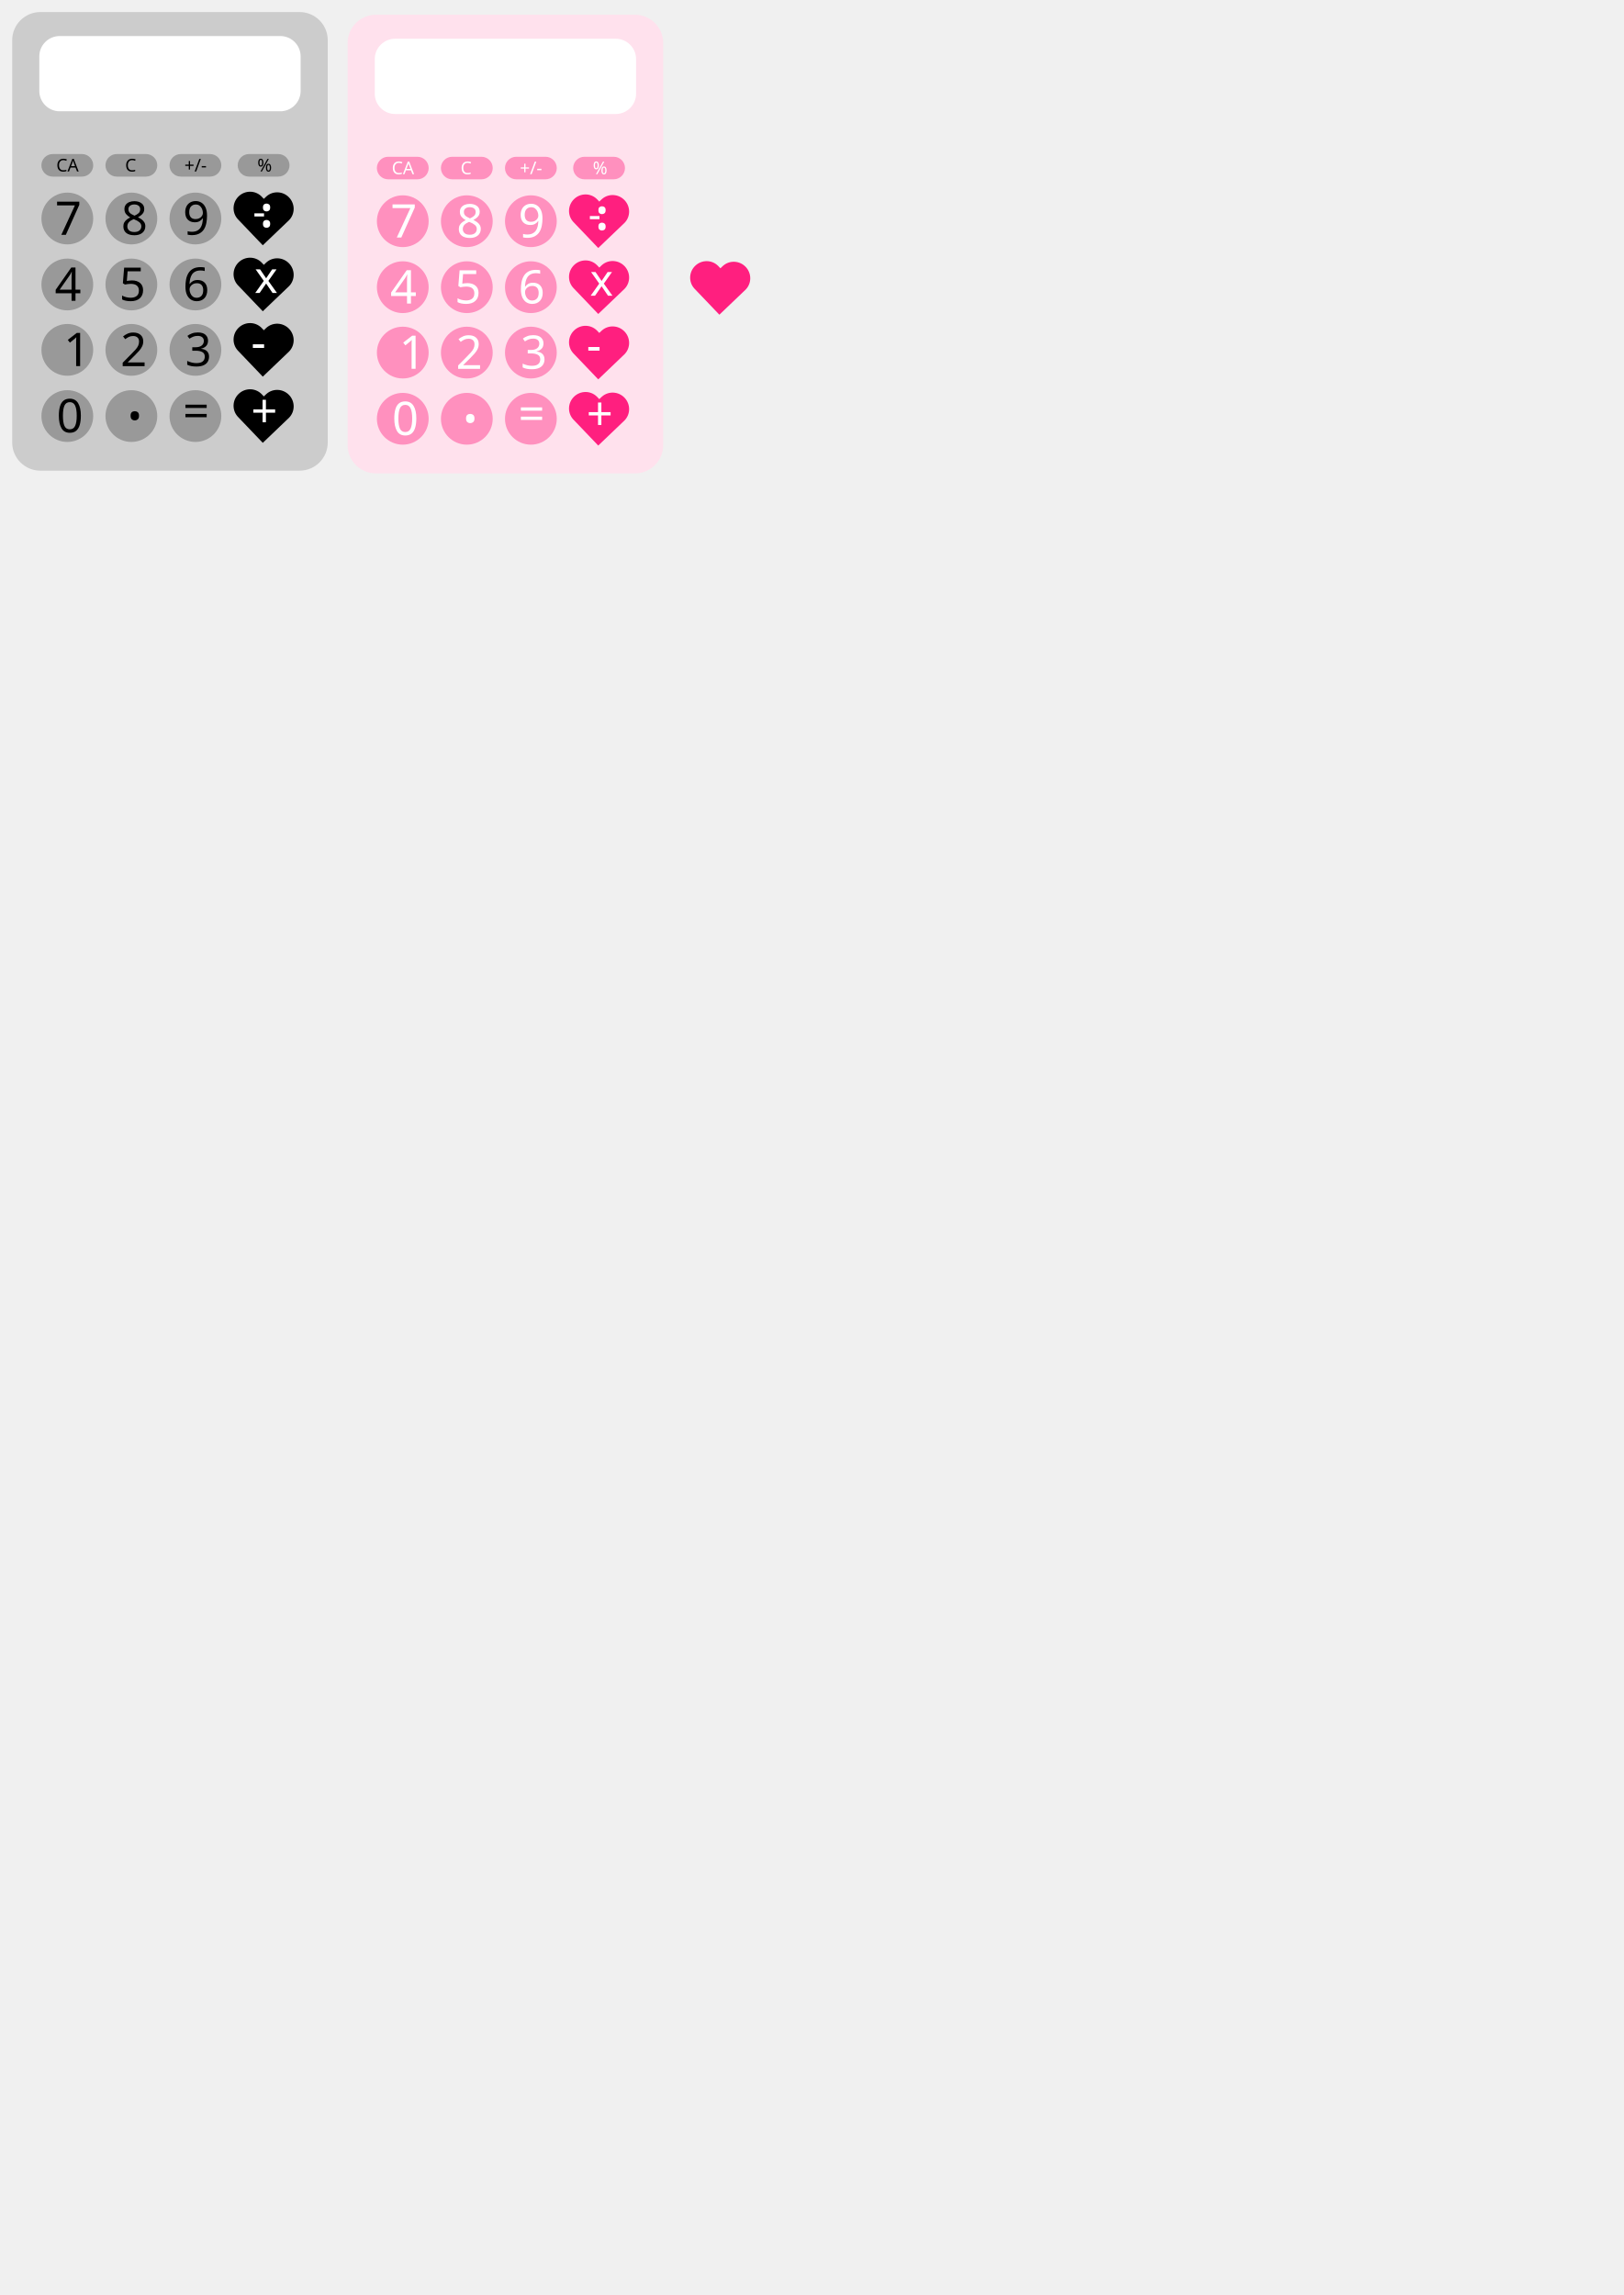
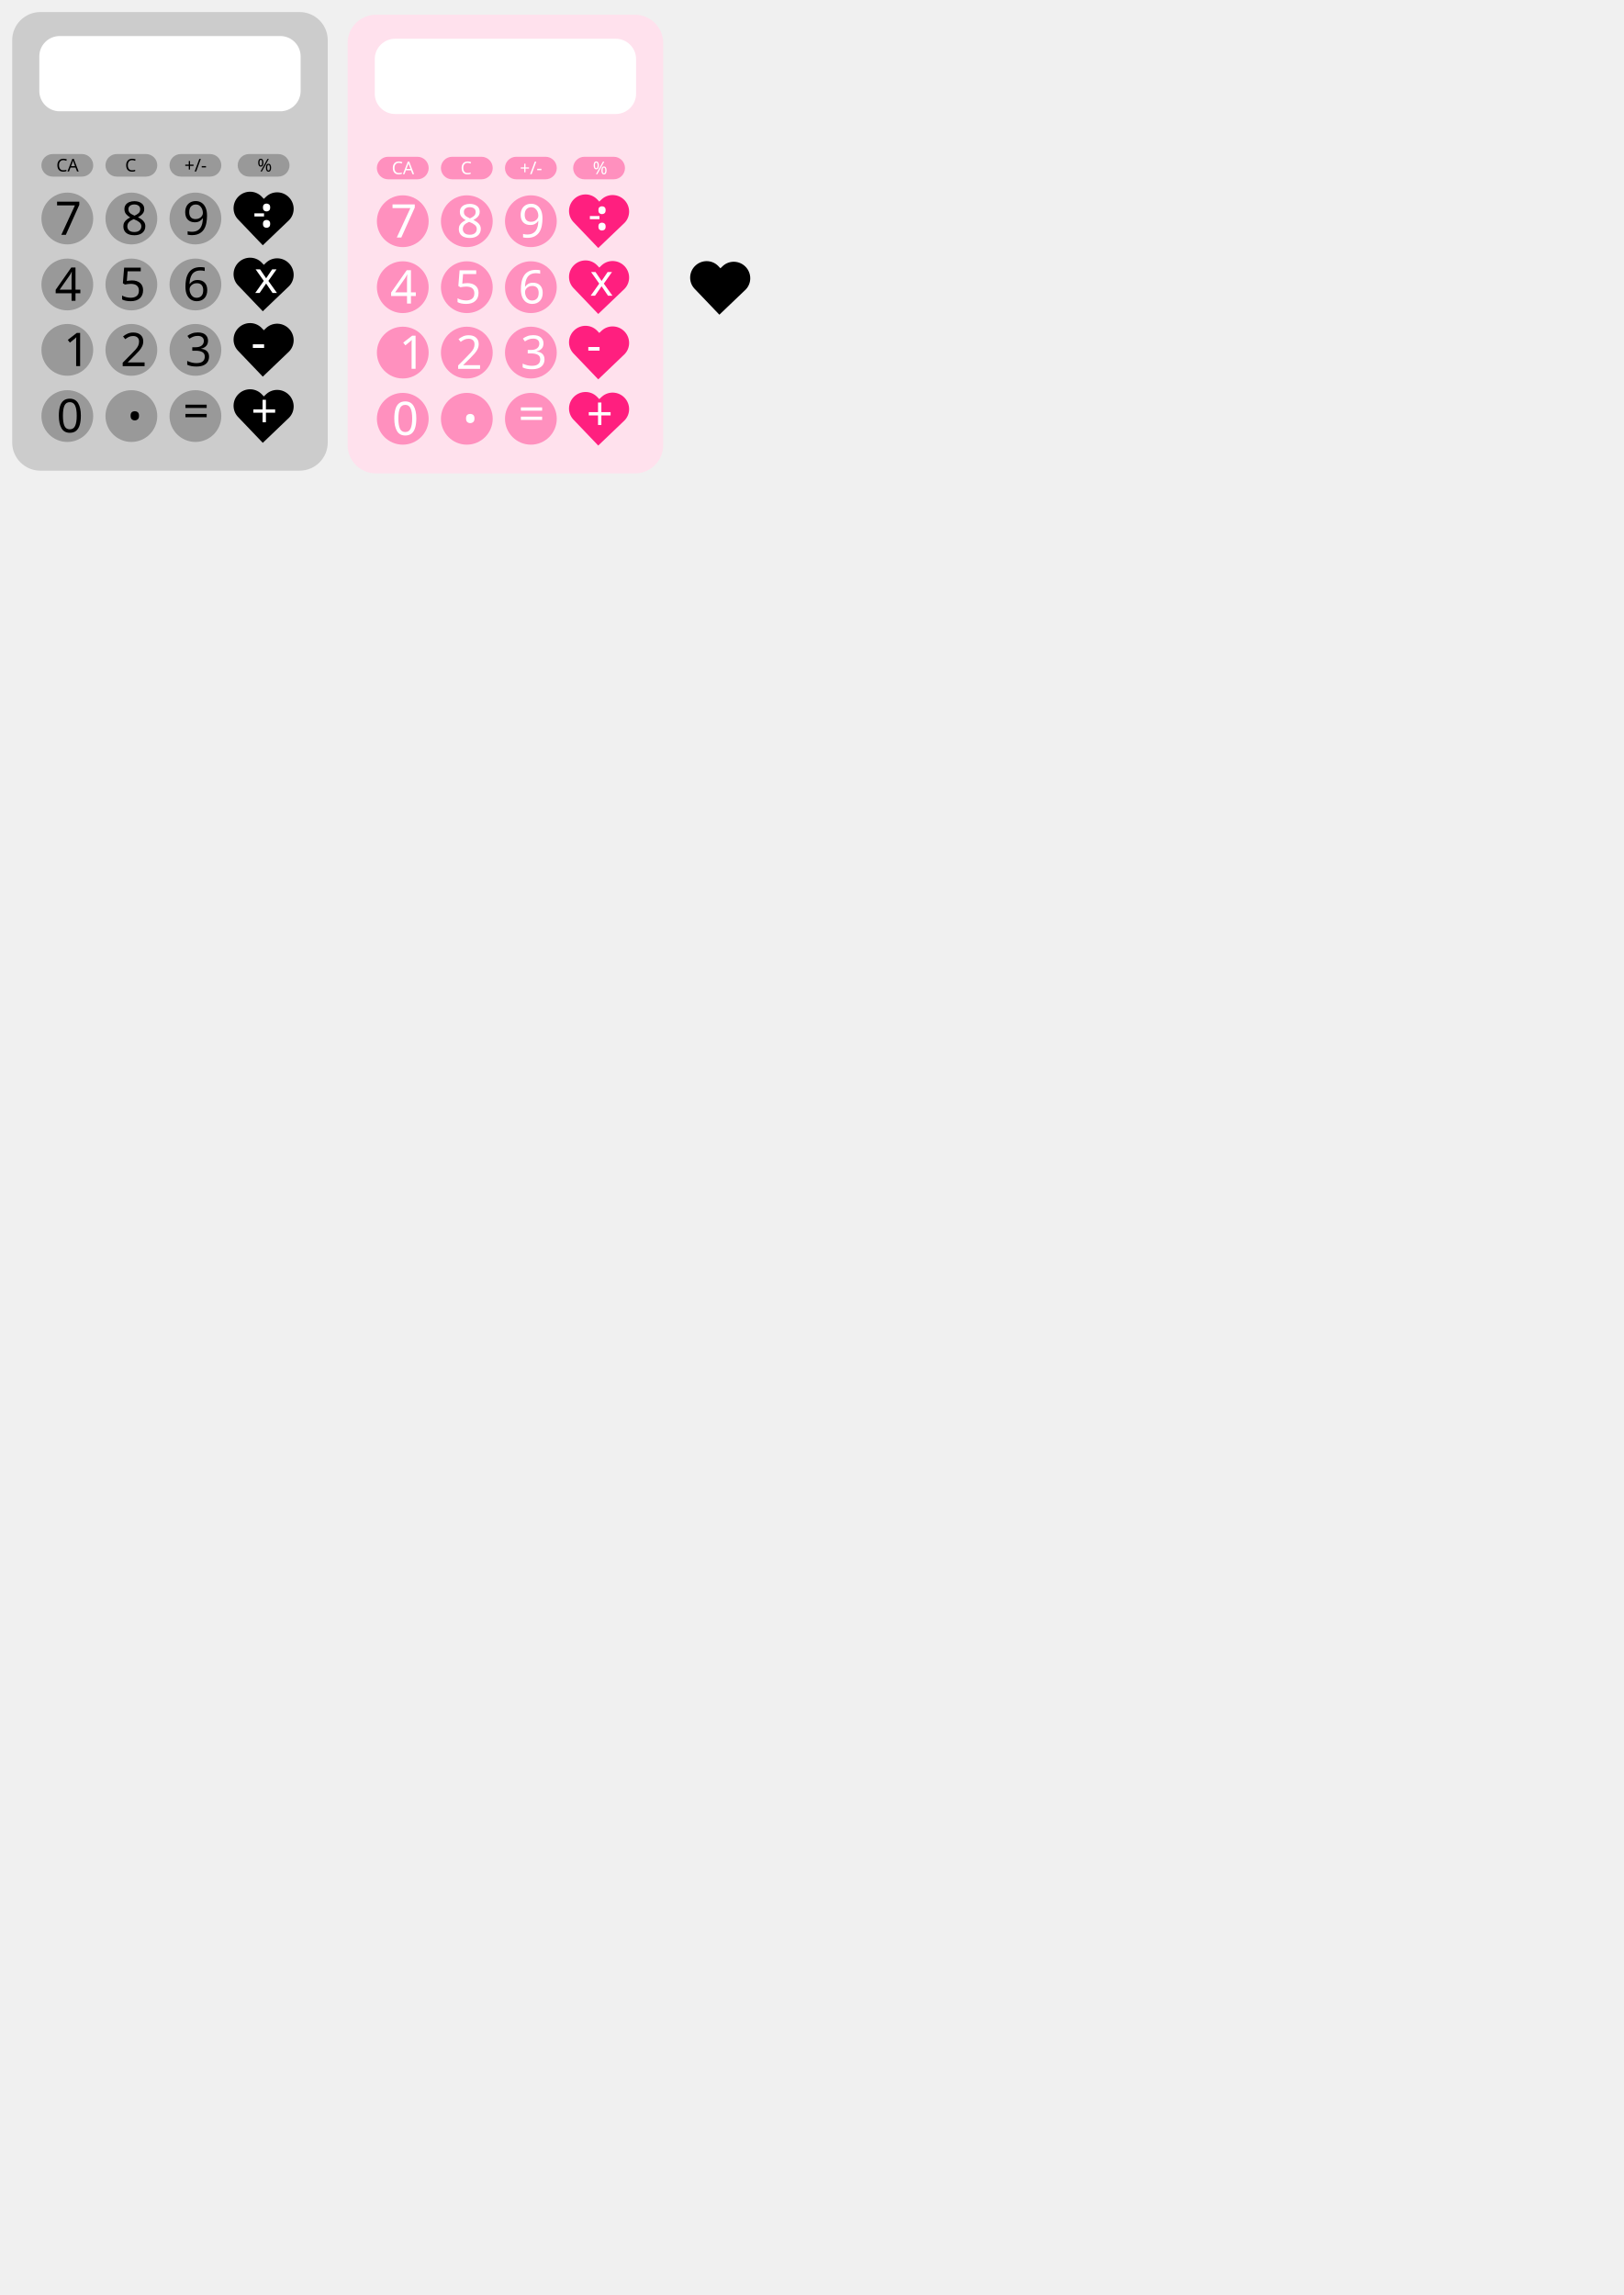
<svg xmlns="http://www.w3.org/2000/svg" width="1000mm" height="1414mm" viewBox="0 0 1000 1414" version="1.1" id="svg5" xml:space="preserve">
  <defs id="defs2">
    <linearGradient id="linearGradient823">
      <stop style="stop-color:#db938e;stop-opacity:1;" offset="0" id="stop821" />
    </linearGradient>
  </defs>
  <g id="layer1">
    <text xml:space="preserve" style="font-style:normal;font-variant:normal;font-weight:normal;font-stretch:normal;font-size:24.643px;font-family:Comfortaa;-inkscape-font-specification:Comfortaa;fill:#000000;fill-opacity:1;stroke:none;stroke-width:0.642;stroke-dasharray:none" x="34.437" y="265.99" id="text3209">
      <tspan id="tspan3207" style="font-size:24.643px;fill:#000000;fill-opacity:1;stroke:none;stroke-width:0.642;stroke-dasharray:none" x="34.437" y="265.99" />
    </text>
    <text xml:space="preserve" style="font-style:normal;font-variant:normal;font-weight:normal;font-stretch:normal;font-size:24.643px;font-family:Comfortaa;-inkscape-font-specification:Comfortaa;fill:#000000;fill-opacity:1;stroke:none;stroke-width:0.642;stroke-dasharray:none" x="77.3" y="265.99" id="text4933">
      <tspan id="tspan4931" style="font-size:24.643px;fill:#000000;fill-opacity:1;stroke:none;stroke-width:0.642;stroke-dasharray:none" x="77.3" y="265.99" />
    </text>
    <text xml:space="preserve" style="font-style:normal;font-variant:normal;font-weight:normal;font-stretch:normal;font-size:24.643px;font-family:Comfortaa;-inkscape-font-specification:Comfortaa;fill:#000000;fill-opacity:1;stroke:none;stroke-width:0.642;stroke-dasharray:none" x="114.765" y="263.415" id="text5039">
      <tspan id="tspan5037" style="font-size:24.643px;fill:#000000;fill-opacity:1;stroke:none;stroke-width:0.642;stroke-dasharray:none" x="114.765" y="263.415" />
    </text>
    <text xml:space="preserve" style="font-style:normal;font-variant:normal;font-weight:normal;font-stretch:normal;font-size:50.8px;font-family:Comfortaa;-inkscape-font-specification:Comfortaa;fill:#cccccc;fill-opacity:1;stroke:none;stroke-width:0.696;stroke-dasharray:none;stroke-opacity:1" x="73.482" y="50.566" id="text5043">
      <tspan id="tspan5041" style="stroke-width:0.696" x="73.482" y="50.566" />
    </text>
    <rect style="fill:#cccccc;fill-opacity:1;stroke:none;stroke-width:1.323;stroke-dasharray:none" id="rect234" width="194.403" height="282.567" x="7.516" y="7.425" ry="17.357" />
    <rect style="fill:#ffffff;fill-opacity:1;stroke:none;stroke-width:1.323;stroke-dasharray:none" id="rect1516" width="161.003" height="46.364" x="24.216" y="22.204" ry="12.553" />
    <circle style="fill:#999999;fill-opacity:1;stroke:none;stroke-width:1.104;stroke-dasharray:none" id="path1678" cx="41.473" cy="256.342" r="15.948" />
    <circle style="fill:#999999;fill-opacity:1;stroke:none;stroke-width:1.104;stroke-dasharray:none" id="circle1686" cx="41.473" cy="215.56" r="15.948" />
    <circle style="fill:#999999;fill-opacity:1;stroke:none;stroke-width:1.104;stroke-dasharray:none" id="circle1692" cx="41.473" cy="175.271" r="15.948" />
    <circle style="fill:#999999;fill-opacity:1;stroke:none;stroke-width:1.104;stroke-dasharray:none" id="circle1698" cx="41.473" cy="134.621" r="15.948" />
    <rect style="fill:#999999;fill-opacity:1;stroke:none;stroke-width:1.081;stroke-dasharray:none" id="rect1776" width="31.919" height="13.89" x="25.513" y="94.915" ry="6.945" />
    <text xml:space="preserve" style="font-style:normal;font-variant:normal;font-weight:normal;font-stretch:normal;font-size:28.612px;font-family:Comfortaa;-inkscape-font-specification:Comfortaa;fill:#000000;fill-opacity:1;stroke:none;stroke-width:0.392;stroke-dasharray:none;stroke-opacity:1" x="34.849" y="266.371" id="text5875">
      <tspan id="tspan5873" style="font-style:normal;font-variant:normal;font-weight:normal;font-stretch:normal;font-family:'Arciform Sans';-inkscape-font-specification:'Arciform Sans';fill:#000000;fill-opacity:1;stroke-width:0.392" x="34.849" y="266.371">0</tspan>
    </text>
    <text xml:space="preserve" style="font-style:normal;font-variant:normal;font-weight:normal;font-stretch:normal;font-size:28.612px;font-family:Comfortaa;-inkscape-font-specification:Comfortaa;fill:#000000;fill-opacity:1;stroke:none;stroke-width:0.392;stroke-dasharray:none;stroke-opacity:1" x="39.213" y="225.56" id="text5883">
      <tspan id="tspan5881" style="font-style:normal;font-variant:normal;font-weight:normal;font-stretch:normal;font-family:'Arciform Sans';-inkscape-font-specification:'Arciform Sans';fill:#000000;fill-opacity:1;stroke-width:0.392" x="39.213" y="225.56">1</tspan>
    </text>
    <text xml:space="preserve" style="font-style:normal;font-variant:normal;font-weight:normal;font-stretch:normal;font-size:28.612px;font-family:Comfortaa;-inkscape-font-specification:Comfortaa;fill:#000000;fill-opacity:1;stroke:none;stroke-width:0.392;stroke-dasharray:none;stroke-opacity:1" x="33.701" y="185.343" id="text5895">
      <tspan id="tspan5893" style="font-style:normal;font-variant:normal;font-weight:normal;font-stretch:normal;font-family:'Arciform Sans';-inkscape-font-specification:'Arciform Sans';fill:#000000;fill-opacity:1;stroke-width:0.392" x="33.701" y="185.343">4</tspan>
    </text>
    <text xml:space="preserve" style="font-style:normal;font-variant:normal;font-weight:normal;font-stretch:normal;font-size:28.612px;font-family:Comfortaa;-inkscape-font-specification:Comfortaa;fill:#000000;fill-opacity:1;stroke:none;stroke-width:0.392;stroke-dasharray:none;stroke-opacity:1" x="33.895" y="144.679" id="text5907">
      <tspan id="tspan5905" style="font-style:normal;font-variant:normal;font-weight:normal;font-stretch:normal;font-family:'Arciform Sans';-inkscape-font-specification:'Arciform Sans';fill:#000000;fill-opacity:1;stroke-width:0.392" x="33.895" y="144.679">7</tspan>
    </text>
    <text xml:space="preserve" style="font-style:normal;font-variant:normal;font-weight:normal;font-stretch:normal;font-size:10.852px;font-family:'Arciform Sans';-inkscape-font-specification:'Arciform Sans';fill:#ffffff;fill-opacity:1;stroke:none;stroke-width:0.149;stroke-dasharray:none;stroke-opacity:1" x="34.678" y="105.657" id="text7081">
      <tspan id="tspan7079" style="fill:#000000;stroke-width:0.149" x="34.678" y="105.657">CA</tspan>
    </text>
    <circle style="fill:#999999;fill-opacity:1;stroke:none;stroke-width:1.104;stroke-dasharray:none" id="circle1680" cx="80.935" cy="256.342" r="15.948" />
    <circle style="fill:#999999;fill-opacity:1;stroke:none;stroke-width:1.104;stroke-dasharray:none" id="circle1688" cx="80.935" cy="215.56" r="15.948" />
    <circle style="fill:#999999;fill-opacity:1;stroke:none;stroke-width:1.104;stroke-dasharray:none" id="circle1694" cx="80.935" cy="175.271" r="15.948" />
    <circle style="fill:#999999;fill-opacity:1;stroke:none;stroke-width:1.104;stroke-dasharray:none" id="circle1700" cx="80.935" cy="134.621" r="15.948" />
    <rect style="fill:#999999;fill-opacity:1;stroke:none;stroke-width:1.081;stroke-dasharray:none;stroke-opacity:1" id="rect1778" width="31.919" height="13.89" x="64.975" y="94.915" ry="6.945" />
    <text xml:space="preserve" style="font-style:normal;font-variant:normal;font-weight:normal;font-stretch:normal;font-size:41.929px;font-family:Comfortaa;-inkscape-font-specification:Comfortaa;fill:#000000;fill-opacity:1;stroke:none;stroke-width:0.575;stroke-dasharray:none;stroke-opacity:1" x="77.434" y="258.418" id="text5091">
      <tspan id="tspan5089" style="font-style:normal;font-variant:normal;font-weight:normal;font-stretch:normal;font-family:'Arciform Sans';-inkscape-font-specification:'Arciform Sans';fill:#000000;fill-opacity:1;stroke-width:0.575" x="77.434" y="258.418">.</tspan>
    </text>
    <text xml:space="preserve" style="font-style:normal;font-variant:normal;font-weight:normal;font-stretch:normal;font-size:28.612px;font-family:Comfortaa;-inkscape-font-specification:Comfortaa;fill:#000000;fill-opacity:1;stroke:none;stroke-width:0.392;stroke-dasharray:none;stroke-opacity:1" x="74.207" y="225.593" id="text5887">
      <tspan id="tspan5885" style="font-style:normal;font-variant:normal;font-weight:normal;font-stretch:normal;font-family:'Arciform Sans';-inkscape-font-specification:'Arciform Sans';fill:#000000;fill-opacity:1;stroke-width:0.392" x="74.207" y="225.593">2</tspan>
    </text>
    <text xml:space="preserve" style="font-style:normal;font-variant:normal;font-weight:normal;font-stretch:normal;font-size:28.612px;font-family:Comfortaa;-inkscape-font-specification:Comfortaa;fill:#000000;fill-opacity:1;stroke:none;stroke-width:0.392;stroke-dasharray:none;stroke-opacity:1" x="73.422" y="185.3" id="text5899">
      <tspan id="tspan5897" style="font-style:normal;font-variant:normal;font-weight:normal;font-stretch:normal;font-family:'Arciform Sans';-inkscape-font-specification:'Arciform Sans';fill:#000000;fill-opacity:1;stroke-width:0.392" x="73.422" y="185.3">5</tspan>
    </text>
    <text xml:space="preserve" style="font-style:normal;font-variant:normal;font-weight:normal;font-stretch:normal;font-size:28.612px;font-family:Comfortaa;-inkscape-font-specification:Comfortaa;fill:#000000;fill-opacity:1;stroke:none;stroke-width:0.392;stroke-dasharray:none;stroke-opacity:1" x="74.597" y="144.664" id="text5911">
      <tspan id="tspan5909" style="font-style:normal;font-variant:normal;font-weight:normal;font-stretch:normal;font-family:'Arciform Sans';-inkscape-font-specification:'Arciform Sans';fill:#000000;fill-opacity:1;stroke-width:0.392" x="74.597" y="144.664">8</tspan>
    </text>
    <text xml:space="preserve" style="font-style:normal;font-variant:normal;font-weight:normal;font-stretch:normal;font-size:10.852px;font-family:'Arciform Sans';-inkscape-font-specification:'Arciform Sans';fill:#ffffff;fill-opacity:1;stroke:none;stroke-width:0.149;stroke-dasharray:none;stroke-opacity:1" x="77.068" y="105.658" id="text7164">
      <tspan id="tspan7162" style="fill:#000000;stroke-width:0.149" x="77.068" y="105.658">C</tspan>
    </text>
    <circle style="fill:#999999;fill-opacity:1;stroke:none;stroke-width:1.104;stroke-dasharray:none" id="circle1682" cx="120.397" cy="256.342" r="15.948" />
    <text xml:space="preserve" style="font-style:normal;font-variant:normal;font-weight:normal;font-stretch:normal;font-size:28.612px;font-family:Comfortaa;-inkscape-font-specification:Comfortaa;fill:#000000;fill-opacity:1;stroke:none;stroke-width:0.392;stroke-dasharray:none;stroke-opacity:1" x="112.628" y="263.266" id="text5879">
      <tspan id="tspan5877" style="font-style:normal;font-variant:normal;font-weight:normal;font-stretch:normal;font-family:'Arciform Sans';-inkscape-font-specification:'Arciform Sans';fill:#000000;fill-opacity:1;stroke-width:0.392" x="112.628" y="263.266">=</tspan>
    </text>
    <circle style="fill:#999999;fill-opacity:1;stroke:none;stroke-width:1.104;stroke-dasharray:none" id="circle1690" cx="120.397" cy="215.56" r="15.948" />
    <text xml:space="preserve" style="font-style:normal;font-variant:normal;font-weight:normal;font-stretch:normal;font-size:28.612px;font-family:Comfortaa;-inkscape-font-specification:Comfortaa;fill:#000000;fill-opacity:1;stroke:none;stroke-width:0.392;stroke-dasharray:none;stroke-opacity:1" x="114.059" y="225.546" id="text5891">
      <tspan id="tspan5889" style="font-style:normal;font-variant:normal;font-weight:normal;font-stretch:normal;font-family:'Arciform Sans';-inkscape-font-specification:'Arciform Sans';fill:#000000;fill-opacity:1;stroke-width:0.392" x="114.059" y="225.546">3</tspan>
    </text>
    <circle style="fill:#999999;fill-opacity:1;stroke:none;stroke-width:1.104;stroke-dasharray:none" id="circle1696" cx="120.397" cy="175.271" r="15.948" />
    <text xml:space="preserve" style="font-style:normal;font-variant:normal;font-weight:normal;font-stretch:normal;font-size:28.612px;font-family:Comfortaa;-inkscape-font-specification:Comfortaa;fill:#000000;fill-opacity:1;stroke:none;stroke-width:0.392;stroke-dasharray:none;stroke-opacity:1" x="112.672" y="185.299" id="text5903">
      <tspan id="tspan5901" style="font-style:normal;font-variant:normal;font-weight:normal;font-stretch:normal;font-family:'Arciform Sans';-inkscape-font-specification:'Arciform Sans';fill:#000000;fill-opacity:1;stroke-width:0.392" x="112.672" y="185.299">6</tspan>
    </text>
    <circle style="fill:#999999;fill-opacity:1;stroke:none;stroke-width:1.104;stroke-dasharray:none" id="circle1702" cx="120.397" cy="134.621" r="15.948" />
    <text xml:space="preserve" style="font-style:normal;font-variant:normal;font-weight:normal;font-stretch:normal;font-size:28.612px;font-family:Comfortaa;-inkscape-font-specification:Comfortaa;fill:#000000;fill-opacity:1;stroke:none;stroke-width:0.392;stroke-dasharray:none;stroke-opacity:1" x="112.671" y="144.594" id="text5915">
      <tspan id="tspan5913" style="font-style:normal;font-variant:normal;font-weight:normal;font-stretch:normal;font-family:'Arciform Sans';-inkscape-font-specification:'Arciform Sans';fill:#000000;fill-opacity:1;stroke-width:0.392" x="112.671" y="144.594">9</tspan>
    </text>
    <rect style="fill:#999999;fill-opacity:1;stroke:none;stroke-width:1.081;stroke-dasharray:none" id="rect7247" width="31.919" height="13.89" x="104.437" y="94.915" ry="6.945" />
    <text xml:space="preserve" style="font-style:normal;font-variant:normal;font-weight:normal;font-stretch:normal;font-size:10.852px;font-family:'Arciform Sans';-inkscape-font-specification:'Arciform Sans';fill:#ffffff;fill-opacity:1;stroke:none;stroke-width:0.149;stroke-dasharray:none;stroke-opacity:1" x="113.602" y="105.657" id="text7253">
      <tspan id="tspan7251" style="fill:#000000;stroke-width:0.149" x="113.602" y="105.657">+/-</tspan>
    </text>
    <path id="path927" d="m 154.105,118.122 c -2.527,-0.006 -5.071,0.933 -7.054,2.827 -3.933,3.761 -4.213,9.899 -0.69,13.901 l -0.006,0.006 0.23,0.241 1.343,1.405 13.973,14.62 14.62,-13.973 1.405,-1.343 0.241,-0.23 -0.006,-0.006 c 3.699,-3.839 3.697,-9.982 -0.061,-13.917 -3.761,-3.933 -9.899,-4.213 -13.901,-0.691 l -0.006,-0.006 -0.241,0.23 -1.405,1.343 -1.343,-1.405 -0.23,-0.241 -0.006,0.006 c -1.904,-1.835 -4.376,-2.759 -6.864,-2.766 z" style="fill:#000000;fill-opacity:1;stroke:none;stroke-width:0.01;stroke-linecap:butt;stroke-linejoin:round;stroke-miterlimit:4;stroke-dasharray:none;stroke-dashoffset:0;stroke-opacity:1" />
    <path id="path2822" d="m 154.105,158.771 c -2.527,-0.006 -5.071,0.933 -7.054,2.827 -3.933,3.761 -4.213,9.899 -0.69,13.901 l -0.006,0.006 0.23,0.241 1.343,1.405 13.973,14.62 14.62,-13.973 1.405,-1.343 0.241,-0.23 -0.006,-0.006 c 3.699,-3.839 3.697,-9.982 -0.061,-13.917 -3.761,-3.933 -9.899,-4.213 -13.901,-0.691 l -0.006,-0.006 -0.241,0.23 -1.405,1.343 -1.343,-1.405 -0.23,-0.241 -0.006,0.006 c -1.904,-1.835 -4.376,-2.759 -6.864,-2.766 z" style="fill:#000000;fill-opacity:1;stroke:none;stroke-width:0.01;stroke-linecap:butt;stroke-linejoin:round;stroke-miterlimit:4;stroke-dasharray:none;stroke-dashoffset:0;stroke-opacity:1" />
    <path id="path2824" d="m 154.105,199.06 c -2.527,-0.006 -5.071,0.933 -7.054,2.827 -3.933,3.761 -4.213,9.899 -0.69,13.901 l -0.006,0.006 0.23,0.241 1.343,1.405 13.973,14.62 14.62,-13.973 1.405,-1.343 0.241,-0.23 -0.006,-0.006 c 3.699,-3.839 3.697,-9.982 -0.061,-13.917 -3.761,-3.933 -9.899,-4.213 -13.901,-0.691 l -0.006,-0.006 -0.241,0.23 -1.405,1.343 -1.343,-1.405 -0.23,-0.241 -0.006,0.006 c -1.904,-1.835 -4.376,-2.759 -6.864,-2.766 z" style="fill:#000000;fill-opacity:1;stroke:none;stroke-width:0.01;stroke-linecap:butt;stroke-linejoin:round;stroke-miterlimit:4;stroke-dasharray:none;stroke-dashoffset:0;stroke-opacity:1" />
    <path id="path2826" d="m 154.105,239.842 c -2.527,-0.006 -5.071,0.933 -7.054,2.827 -3.933,3.761 -4.213,9.899 -0.69,13.901 l -0.006,0.006 0.23,0.241 1.343,1.405 13.973,14.62 14.62,-13.973 1.405,-1.343 0.241,-0.23 -0.006,-0.006 c 3.699,-3.839 3.697,-9.982 -0.061,-13.917 -3.761,-3.933 -9.899,-4.213 -13.901,-0.691 l -0.006,-0.006 -0.241,0.23 -1.405,1.343 -1.343,-1.405 -0.23,-0.241 -0.006,0.006 c -1.904,-1.835 -4.376,-2.759 -6.864,-2.766 z" style="fill:#000000;fill-opacity:1;stroke:none;stroke-width:0.01;stroke-linecap:butt;stroke-linejoin:round;stroke-miterlimit:4;stroke-dasharray:none;stroke-dashoffset:0;stroke-opacity:1" />
    <text xml:space="preserve" style="font-style:normal;font-variant:normal;font-weight:normal;font-stretch:normal;font-size:28.612px;font-family:Comfortaa;-inkscape-font-specification:Comfortaa;fill:#ffffff;fill-opacity:1;stroke:none;stroke-width:0.392;stroke-dasharray:none;stroke-opacity:1" x="154.645" y="263.338" id="text6047">
      <tspan id="tspan6045" style="font-style:normal;font-variant:normal;font-weight:normal;font-stretch:normal;font-family:'Arciform Sans';-inkscape-font-specification:'Arciform Sans';fill:#ffffff;fill-opacity:1;stroke-width:0.392" x="154.645" y="263.338">+</tspan>
    </text>
    <text xml:space="preserve" style="font-style:normal;font-variant:normal;font-weight:normal;font-stretch:normal;font-size:28.612px;font-family:Comfortaa;-inkscape-font-specification:Comfortaa;fill:#ffffff;fill-opacity:1;stroke:none;stroke-width:0.392;stroke-dasharray:none;stroke-opacity:1" x="154.645" y="220.911" id="text6153">
      <tspan id="tspan6151" style="font-style:normal;font-variant:normal;font-weight:normal;font-stretch:normal;font-family:'Arciform Sans';-inkscape-font-specification:'Arciform Sans';fill:#ffffff;fill-opacity:1;stroke-width:0.392" x="154.645" y="220.911">-</tspan>
    </text>
    <text xml:space="preserve" style="font-style:normal;font-variant:normal;font-weight:normal;font-stretch:normal;font-size:24.513px;font-family:Comfortaa;-inkscape-font-specification:Comfortaa;fill:#ffffff;fill-opacity:1;stroke:none;stroke-width:0.336;stroke-dasharray:none;stroke-opacity:1" x="155.758" y="138.978" id="text6303">
      <tspan id="tspan6301" style="font-style:normal;font-variant:normal;font-weight:normal;font-stretch:normal;font-family:'Arciform Sans';-inkscape-font-specification:'Arciform Sans';fill:#ffffff;fill-opacity:1;stroke-width:0.336" x="155.758" y="138.978">-</tspan>
    </text>
    <text xml:space="preserve" style="font-style:normal;font-variant:normal;font-weight:normal;font-stretch:normal;font-size:35.922px;font-family:Comfortaa;-inkscape-font-specification:Comfortaa;fill:#ffffff;fill-opacity:1;stroke:none;stroke-width:0.492;stroke-dasharray:none;stroke-opacity:1" x="159.414" y="139.858" id="text6307">
      <tspan id="tspan6305" style="font-style:normal;font-variant:normal;font-weight:normal;font-stretch:normal;font-family:'Arciform Sans';-inkscape-font-specification:'Arciform Sans';fill:#ffffff;fill-opacity:1;stroke-width:0.492" x="159.414" y="139.858">.</tspan>
    </text>
    <text xml:space="preserve" style="font-style:normal;font-variant:normal;font-weight:normal;font-stretch:normal;font-size:35.922px;font-family:Comfortaa;-inkscape-font-specification:Comfortaa;fill:#ffffff;fill-opacity:1;stroke:none;stroke-width:0.492;stroke-dasharray:none;stroke-opacity:1" x="159.414" y="129.766" id="text6311">
      <tspan id="tspan6309" style="font-style:normal;font-variant:normal;font-weight:normal;font-stretch:normal;font-family:'Arciform Sans';-inkscape-font-specification:'Arciform Sans';fill:#ffffff;fill-opacity:1;stroke-width:0.492" x="159.414" y="129.766">.</tspan>
    </text>
    <text xml:space="preserve" style="font-style:normal;font-variant:normal;font-weight:normal;font-stretch:normal;font-size:27.159px;font-family:Comfortaa;-inkscape-font-specification:Comfortaa;fill:#ffffff;fill-opacity:1;stroke:none;stroke-width:0.372;stroke-dasharray:none;stroke-opacity:1" x="156.764" y="180.508" id="text6398">
      <tspan id="tspan6396" style="font-style:normal;font-variant:normal;font-weight:normal;font-stretch:normal;font-family:'Arciform Sans';-inkscape-font-specification:'Arciform Sans';fill:#ffffff;fill-opacity:1;stroke-width:0.372" x="156.764" y="180.508">x</tspan>
    </text>
    <rect style="fill:#999999;fill-opacity:1;stroke:none;stroke-width:1.081;stroke-dasharray:none;stroke-opacity:1" id="rect7249" width="31.919" height="13.89" x="146.453" y="94.915" ry="6.945" />
    <text xml:space="preserve" style="font-style:normal;font-variant:normal;font-weight:normal;font-stretch:normal;font-size:10.852px;font-family:'Arciform Sans';-inkscape-font-specification:'Arciform Sans';fill:#ffffff;fill-opacity:1;stroke:none;stroke-width:0.149;stroke-dasharray:none;stroke-opacity:1" x="158.546" y="105.658" id="text7257">
      <tspan id="tspan7255" style="fill:#000000;stroke-width:0.149" x="158.546" y="105.658">%</tspan>
    </text>
    <text xml:space="preserve" style="font-style:normal;font-variant:normal;font-weight:normal;font-stretch:normal;font-size:24.643px;font-family:Comfortaa;-inkscape-font-specification:Comfortaa;fill:#000000;fill-opacity:1;stroke:none;stroke-width:0.642;stroke-dasharray:none" x="-177.15" y="265.724" id="text3209-9">
      <tspan id="tspan3207-1" style="font-size:24.643px;fill:#000000;fill-opacity:1;stroke:none;stroke-width:0.642;stroke-dasharray:none" x="-177.15" y="265.724" />
    </text>
    <text xml:space="preserve" style="font-style:normal;font-variant:normal;font-weight:normal;font-stretch:normal;font-size:24.643px;font-family:Comfortaa;-inkscape-font-specification:Comfortaa;fill:#000000;fill-opacity:1;stroke:none;stroke-width:0.642;stroke-dasharray:none" x="-134.288" y="265.724" id="text4933-2">
      <tspan id="tspan4931-7" style="font-size:24.643px;fill:#000000;fill-opacity:1;stroke:none;stroke-width:0.642;stroke-dasharray:none" x="-134.288" y="265.724" />
    </text>
    <text xml:space="preserve" style="font-style:normal;font-variant:normal;font-weight:normal;font-stretch:normal;font-size:24.643px;font-family:Comfortaa;-inkscape-font-specification:Comfortaa;fill:#000000;fill-opacity:1;stroke:none;stroke-width:0.642;stroke-dasharray:none" x="-96.823" y="263.15" id="text5039-0">
      <tspan id="tspan5037-9" style="font-size:24.643px;fill:#000000;fill-opacity:1;stroke:none;stroke-width:0.642;stroke-dasharray:none" x="-96.823" y="263.15" />
    </text>
    <text xml:space="preserve" style="font-style:normal;font-variant:normal;font-weight:normal;font-stretch:normal;font-size:50.8px;font-family:Comfortaa;-inkscape-font-specification:Comfortaa;fill:#cccccc;fill-opacity:1;stroke:none;stroke-width:0.696;stroke-dasharray:none;stroke-opacity:1" x="-138.105" y="50.3" id="text5043-3">
      <tspan id="tspan5041-6" style="stroke-width:0.696" x="-138.105" y="50.3" />
    </text>
    <rect style="fill:#ffe1ed;fill-opacity:1;stroke:none;stroke-width:1.323;stroke-dasharray:none" id="rect2484" width="194.403" height="282.567" x="214.19" y="9.098" ry="17.357" />
    <rect style="fill:#ffffff;fill-opacity:1;stroke:none;stroke-width:1.323;stroke-dasharray:none" id="rect2486" width="161.003" height="46.364" x="230.89" y="23.877" ry="12.553" />
    <circle style="fill:#ff90be;fill-opacity:1;stroke:none;stroke-width:1.104;stroke-dasharray:none" id="circle2488" cx="248.147" cy="258.015" r="15.948" />
    <circle style="fill:#ff90be;fill-opacity:1;stroke:none;stroke-width:1.104;stroke-dasharray:none" id="circle2490" cx="248.147" cy="217.233" r="15.948" />
    <circle style="fill:#ff90be;fill-opacity:1;stroke:none;stroke-width:1.104;stroke-dasharray:none" id="circle2492" cx="248.147" cy="176.944" r="15.948" />
    <circle style="fill:#ff90be;fill-opacity:1;stroke:none;stroke-width:1.104;stroke-dasharray:none" id="circle2494" cx="248.147" cy="136.294" r="15.948" />
    <rect style="fill:#ff90be;fill-opacity:1;stroke:none;stroke-width:1.081;stroke-dasharray:none" id="rect2496" width="31.919" height="13.89" x="232.187" y="96.588" ry="6.945" />
    <text xml:space="preserve" style="font-style:normal;font-variant:normal;font-weight:normal;font-stretch:normal;font-size:28.612px;font-family:Comfortaa;-inkscape-font-specification:Comfortaa;fill:#ffffff;fill-opacity:1;stroke:none;stroke-width:0.392;stroke-dasharray:none;stroke-opacity:1" x="241.523" y="268.044" id="text2500">
      <tspan id="tspan2498" style="font-style:normal;font-variant:normal;font-weight:normal;font-stretch:normal;font-family:'Arciform Sans';-inkscape-font-specification:'Arciform Sans';fill:#ffffff;fill-opacity:1;stroke-width:0.392" x="241.523" y="268.044">0</tspan>
    </text>
    <text xml:space="preserve" style="font-style:normal;font-variant:normal;font-weight:normal;font-stretch:normal;font-size:28.612px;font-family:Comfortaa;-inkscape-font-specification:Comfortaa;fill:#ffffff;fill-opacity:1;stroke:none;stroke-width:0.392;stroke-dasharray:none;stroke-opacity:1" x="245.887" y="227.233" id="text2504">
      <tspan id="tspan2502" style="font-style:normal;font-variant:normal;font-weight:normal;font-stretch:normal;font-family:'Arciform Sans';-inkscape-font-specification:'Arciform Sans';fill:#ffffff;fill-opacity:1;stroke-width:0.392" x="245.887" y="227.233">1</tspan>
    </text>
    <text xml:space="preserve" style="font-style:normal;font-variant:normal;font-weight:normal;font-stretch:normal;font-size:28.612px;font-family:Comfortaa;-inkscape-font-specification:Comfortaa;fill:#ffffff;fill-opacity:1;stroke:none;stroke-width:0.392;stroke-dasharray:none;stroke-opacity:1" x="240.375" y="187.016" id="text2508">
      <tspan id="tspan2506" style="font-style:normal;font-variant:normal;font-weight:normal;font-stretch:normal;font-family:'Arciform Sans';-inkscape-font-specification:'Arciform Sans';fill:#ffffff;fill-opacity:1;stroke-width:0.392" x="240.375" y="187.016">4</tspan>
    </text>
    <text xml:space="preserve" style="font-style:normal;font-variant:normal;font-weight:normal;font-stretch:normal;font-size:28.612px;font-family:Comfortaa;-inkscape-font-specification:Comfortaa;fill:#ffffff;fill-opacity:1;stroke:none;stroke-width:0.392;stroke-dasharray:none;stroke-opacity:1" x="240.569" y="146.351" id="text2512">
      <tspan id="tspan2510" style="font-style:normal;font-variant:normal;font-weight:normal;font-stretch:normal;font-family:'Arciform Sans';-inkscape-font-specification:'Arciform Sans';fill:#ffffff;fill-opacity:1;stroke-width:0.392" x="240.569" y="146.351">7</tspan>
    </text>
    <text xml:space="preserve" style="font-style:normal;font-variant:normal;font-weight:normal;font-stretch:normal;font-size:10.852px;font-family:'Arciform Sans';-inkscape-font-specification:'Arciform Sans';fill:#ffffff;fill-opacity:1;stroke:none;stroke-width:0.149;stroke-dasharray:none;stroke-opacity:1" x="241.352" y="107.33" id="text2516">
      <tspan id="tspan2514" style="fill:#ffffff;stroke-width:0.149" x="241.352" y="107.33">CA</tspan>
    </text>
    <circle style="fill:#ff90be;fill-opacity:1;stroke:none;stroke-width:1.104;stroke-dasharray:none" id="circle2518" cx="287.609" cy="258.015" r="15.948" />
    <circle style="fill:#ff90be;fill-opacity:1;stroke:none;stroke-width:1.104;stroke-dasharray:none" id="circle2520" cx="287.609" cy="217.233" r="15.948" />
    <circle style="fill:#ff90be;fill-opacity:1;stroke:none;stroke-width:1.104;stroke-dasharray:none" id="circle2522" cx="287.609" cy="176.944" r="15.948" />
    <circle style="fill:#ff90be;fill-opacity:1;stroke:none;stroke-width:1.104;stroke-dasharray:none" id="circle2524" cx="287.609" cy="136.294" r="15.948" />
    <rect style="fill:#ff90be;fill-opacity:1;stroke:none;stroke-width:1.081;stroke-dasharray:none;stroke-opacity:1" id="rect2526" width="31.919" height="13.89" x="271.649" y="96.588" ry="6.945" />
    <text xml:space="preserve" style="font-style:normal;font-variant:normal;font-weight:normal;font-stretch:normal;font-size:41.929px;font-family:Comfortaa;-inkscape-font-specification:Comfortaa;fill:#ffffff;fill-opacity:1;stroke:none;stroke-width:0.575;stroke-dasharray:none;stroke-opacity:1" x="284.108" y="260.091" id="text2530">
      <tspan id="tspan2528" style="font-style:normal;font-variant:normal;font-weight:normal;font-stretch:normal;font-family:'Arciform Sans';-inkscape-font-specification:'Arciform Sans';fill:#ffffff;fill-opacity:1;stroke-width:0.575" x="284.108" y="260.091">.</tspan>
    </text>
    <text xml:space="preserve" style="font-style:normal;font-variant:normal;font-weight:normal;font-stretch:normal;font-size:28.612px;font-family:Comfortaa;-inkscape-font-specification:Comfortaa;fill:#ffffff;fill-opacity:1;stroke:none;stroke-width:0.392;stroke-dasharray:none;stroke-opacity:1" x="280.881" y="227.266" id="text2534">
      <tspan id="tspan2532" style="font-style:normal;font-variant:normal;font-weight:normal;font-stretch:normal;font-family:'Arciform Sans';-inkscape-font-specification:'Arciform Sans';fill:#ffffff;fill-opacity:1;stroke-width:0.392" x="280.881" y="227.266">2</tspan>
    </text>
    <text xml:space="preserve" style="font-style:normal;font-variant:normal;font-weight:normal;font-stretch:normal;font-size:28.612px;font-family:Comfortaa;-inkscape-font-specification:Comfortaa;fill:#ffffff;fill-opacity:1;stroke:none;stroke-width:0.392;stroke-dasharray:none;stroke-opacity:1" x="280.096" y="186.973" id="text2538">
      <tspan id="tspan2536" style="font-style:normal;font-variant:normal;font-weight:normal;font-stretch:normal;font-family:'Arciform Sans';-inkscape-font-specification:'Arciform Sans';fill:#ffffff;fill-opacity:1;stroke-width:0.392" x="280.096" y="186.973">5</tspan>
    </text>
    <text xml:space="preserve" style="font-style:normal;font-variant:normal;font-weight:normal;font-stretch:normal;font-size:28.612px;font-family:Comfortaa;-inkscape-font-specification:Comfortaa;fill:#ffffff;fill-opacity:1;stroke:none;stroke-width:0.392;stroke-dasharray:none;stroke-opacity:1" x="281.271" y="146.337" id="text2542">
      <tspan id="tspan2540" style="font-style:normal;font-variant:normal;font-weight:normal;font-stretch:normal;font-family:'Arciform Sans';-inkscape-font-specification:'Arciform Sans';fill:#ffffff;fill-opacity:1;stroke-width:0.392" x="281.271" y="146.337">8</tspan>
    </text>
    <text xml:space="preserve" style="font-style:normal;font-variant:normal;font-weight:normal;font-stretch:normal;font-size:10.852px;font-family:'Arciform Sans';-inkscape-font-specification:'Arciform Sans';fill:#ffffff;fill-opacity:1;stroke:none;stroke-width:0.149;stroke-dasharray:none;stroke-opacity:1" x="283.742" y="107.331" id="text2546">
      <tspan id="tspan2544" style="fill:#ffffff;stroke-width:0.149" x="283.742" y="107.331">C</tspan>
    </text>
    <circle style="fill:#ff90be;fill-opacity:1;stroke:none;stroke-width:1.104;stroke-dasharray:none" id="circle2548" cx="327.071" cy="258.015" r="15.948" />
    <text xml:space="preserve" style="font-style:normal;font-variant:normal;font-weight:normal;font-stretch:normal;font-size:28.612px;font-family:Comfortaa;-inkscape-font-specification:Comfortaa;fill:#ffffff;fill-opacity:1;stroke:none;stroke-width:0.392;stroke-dasharray:none;stroke-opacity:1" x="319.302" y="264.939" id="text2552">
      <tspan id="tspan2550" style="font-style:normal;font-variant:normal;font-weight:normal;font-stretch:normal;font-family:'Arciform Sans';-inkscape-font-specification:'Arciform Sans';fill:#ffffff;fill-opacity:1;stroke-width:0.392" x="319.302" y="264.939">=</tspan>
    </text>
    <circle style="fill:#ff90be;fill-opacity:1;stroke:none;stroke-width:1.104;stroke-dasharray:none" id="circle2554" cx="327.071" cy="217.233" r="15.948" />
    <text xml:space="preserve" style="font-style:normal;font-variant:normal;font-weight:normal;font-stretch:normal;font-size:28.612px;font-family:Comfortaa;-inkscape-font-specification:Comfortaa;fill:#ffffff;fill-opacity:1;stroke:none;stroke-width:0.392;stroke-dasharray:none;stroke-opacity:1" x="320.733" y="227.219" id="text2558">
      <tspan id="tspan2556" style="font-style:normal;font-variant:normal;font-weight:normal;font-stretch:normal;font-family:'Arciform Sans';-inkscape-font-specification:'Arciform Sans';fill:#ffffff;fill-opacity:1;stroke-width:0.392" x="320.733" y="227.219">3</tspan>
    </text>
    <circle style="fill:#ff90be;fill-opacity:1;stroke:none;stroke-width:1.104;stroke-dasharray:none" id="circle2560" cx="327.071" cy="176.944" r="15.948" />
    <text xml:space="preserve" style="font-style:normal;font-variant:normal;font-weight:normal;font-stretch:normal;font-size:28.612px;font-family:Comfortaa;-inkscape-font-specification:Comfortaa;fill:#ffffff;fill-opacity:1;stroke:none;stroke-width:0.392;stroke-dasharray:none;stroke-opacity:1" x="319.346" y="186.972" id="text2564">
      <tspan id="tspan2562" style="font-style:normal;font-variant:normal;font-weight:normal;font-stretch:normal;font-family:'Arciform Sans';-inkscape-font-specification:'Arciform Sans';fill:#ffffff;fill-opacity:1;stroke-width:0.392" x="319.346" y="186.972">6</tspan>
    </text>
    <circle style="fill:#ff90be;fill-opacity:1;stroke:none;stroke-width:1.104;stroke-dasharray:none" id="circle2566" cx="327.071" cy="136.294" r="15.948" />
    <text xml:space="preserve" style="font-style:normal;font-variant:normal;font-weight:normal;font-stretch:normal;font-size:28.612px;font-family:Comfortaa;-inkscape-font-specification:Comfortaa;fill:#ffffff;fill-opacity:1;stroke:none;stroke-width:0.392;stroke-dasharray:none;stroke-opacity:1" x="319.345" y="146.267" id="text2570">
      <tspan id="tspan2568" style="font-style:normal;font-variant:normal;font-weight:normal;font-stretch:normal;font-family:'Arciform Sans';-inkscape-font-specification:'Arciform Sans';fill:#ffffff;fill-opacity:1;stroke-width:0.392" x="319.345" y="146.267">9</tspan>
    </text>
    <rect style="fill:#ff90be;fill-opacity:1;stroke:none;stroke-width:1.081;stroke-dasharray:none" id="rect2572" width="31.919" height="13.89" x="311.111" y="96.588" ry="6.945" />
    <text xml:space="preserve" style="font-style:normal;font-variant:normal;font-weight:normal;font-stretch:normal;font-size:10.852px;font-family:'Arciform Sans';-inkscape-font-specification:'Arciform Sans';fill:#ffffff;fill-opacity:1;stroke:none;stroke-width:0.149;stroke-dasharray:none;stroke-opacity:1" x="320.276" y="107.33" id="text2576">
      <tspan id="tspan2574" style="fill:#ffffff;stroke-width:0.149" x="320.276" y="107.33">+/-</tspan>
    </text>
    <path id="path2578" d="m 360.779,119.794 c -2.527,-0.006 -5.071,0.933 -7.054,2.827 -3.933,3.761 -4.213,9.899 -0.69,13.901 l -0.006,0.006 0.23,0.241 1.343,1.405 13.973,14.62 14.62,-13.973 1.405,-1.343 0.241,-0.23 -0.006,-0.006 c 3.699,-3.839 3.697,-9.982 -0.061,-13.917 -3.761,-3.933 -9.899,-4.213 -13.901,-0.691 l -0.006,-0.006 -0.241,0.23 -1.405,1.343 -1.343,-1.405 -0.23,-0.241 -0.006,0.006 c -1.904,-1.835 -4.376,-2.759 -6.864,-2.766 z" style="fill:#ff1f7f;fill-opacity:1;stroke:none;stroke-width:0.01;stroke-linecap:butt;stroke-linejoin:round;stroke-miterlimit:4;stroke-dasharray:none;stroke-dashoffset:0;stroke-opacity:1" />
    <path id="path2580" d="m 360.779,160.444 c -2.527,-0.006 -5.071,0.933 -7.054,2.827 -3.933,3.761 -4.213,9.899 -0.69,13.901 l -0.006,0.006 0.23,0.241 1.343,1.405 13.973,14.62 14.62,-13.973 1.405,-1.343 0.241,-0.23 -0.006,-0.006 c 3.699,-3.839 3.697,-9.982 -0.061,-13.917 -3.761,-3.933 -9.899,-4.213 -13.901,-0.691 l -0.006,-0.006 -0.241,0.23 -1.405,1.343 -1.343,-1.405 -0.23,-0.241 -0.006,0.006 c -1.904,-1.835 -4.376,-2.759 -6.864,-2.766 z" style="fill:#ff1f7f;fill-opacity:1;stroke:none;stroke-width:0.01;stroke-linecap:butt;stroke-linejoin:round;stroke-miterlimit:4;stroke-dasharray:none;stroke-dashoffset:0;stroke-opacity:1" />
    <path id="path2582" d="m 360.779,200.733 c -2.527,-0.006 -5.071,0.933 -7.054,2.827 -3.933,3.761 -4.213,9.899 -0.69,13.901 l -0.006,0.006 0.23,0.241 1.343,1.405 13.973,14.62 14.62,-13.973 1.405,-1.343 0.241,-0.23 -0.006,-0.006 c 3.699,-3.839 3.697,-9.982 -0.061,-13.917 -3.761,-3.933 -9.899,-4.213 -13.901,-0.691 l -0.006,-0.006 -0.241,0.23 -1.405,1.343 -1.343,-1.405 -0.23,-0.241 -0.006,0.006 c -1.904,-1.835 -4.376,-2.759 -6.864,-2.766 z" style="fill:#ff1f7f;fill-opacity:1;stroke:none;stroke-width:0.01;stroke-linecap:butt;stroke-linejoin:round;stroke-miterlimit:4;stroke-dasharray:none;stroke-dashoffset:0;stroke-opacity:1" />
    <path id="path2584" d="m 360.779,241.515 c -2.527,-0.006 -5.071,0.933 -7.054,2.827 -3.933,3.761 -4.213,9.899 -0.69,13.901 l -0.006,0.006 0.23,0.241 1.343,1.405 13.973,14.62 14.62,-13.973 1.405,-1.343 0.241,-0.23 -0.006,-0.006 c 3.699,-3.839 3.697,-9.982 -0.061,-13.917 -3.761,-3.933 -9.899,-4.213 -13.901,-0.691 l -0.006,-0.006 -0.241,0.23 -1.405,1.343 -1.343,-1.405 -0.23,-0.241 -0.006,0.006 c -1.904,-1.835 -4.376,-2.759 -6.864,-2.766 z" style="fill:#ff1f7f;fill-opacity:1;stroke:none;stroke-width:0.01;stroke-linecap:butt;stroke-linejoin:round;stroke-miterlimit:4;stroke-dasharray:none;stroke-dashoffset:0;stroke-opacity:1" />
    <text xml:space="preserve" style="font-style:normal;font-variant:normal;font-weight:normal;font-stretch:normal;font-size:28.612px;font-family:Comfortaa;-inkscape-font-specification:Comfortaa;fill:#ffffff;fill-opacity:1;stroke:none;stroke-width:0.392;stroke-dasharray:none;stroke-opacity:1" x="361.319" y="265.011" id="text2588">
      <tspan id="tspan2586" style="font-style:normal;font-variant:normal;font-weight:normal;font-stretch:normal;font-family:'Arciform Sans';-inkscape-font-specification:'Arciform Sans';fill:#ffffff;fill-opacity:1;stroke-width:0.392" x="361.319" y="265.011">+</tspan>
    </text>
    <text xml:space="preserve" style="font-style:normal;font-variant:normal;font-weight:normal;font-stretch:normal;font-size:28.612px;font-family:Comfortaa;-inkscape-font-specification:Comfortaa;fill:#ffffff;fill-opacity:1;stroke:none;stroke-width:0.392;stroke-dasharray:none;stroke-opacity:1" x="361.319" y="222.584" id="text2592">
      <tspan id="tspan2590" style="font-style:normal;font-variant:normal;font-weight:normal;font-stretch:normal;font-family:'Arciform Sans';-inkscape-font-specification:'Arciform Sans';fill:#ffffff;fill-opacity:1;stroke-width:0.392" x="361.319" y="222.584">-</tspan>
    </text>
    <text xml:space="preserve" style="font-style:normal;font-variant:normal;font-weight:normal;font-stretch:normal;font-size:24.513px;font-family:Comfortaa;-inkscape-font-specification:Comfortaa;fill:#ffffff;fill-opacity:1;stroke:none;stroke-width:0.336;stroke-dasharray:none;stroke-opacity:1" x="362.432" y="140.651" id="text2596">
      <tspan id="tspan2594" style="font-style:normal;font-variant:normal;font-weight:normal;font-stretch:normal;font-family:'Arciform Sans';-inkscape-font-specification:'Arciform Sans';fill:#ffffff;fill-opacity:1;stroke-width:0.336" x="362.432" y="140.651">-</tspan>
    </text>
    <text xml:space="preserve" style="font-style:normal;font-variant:normal;font-weight:normal;font-stretch:normal;font-size:35.922px;font-family:Comfortaa;-inkscape-font-specification:Comfortaa;fill:#ffffff;fill-opacity:1;stroke:none;stroke-width:0.492;stroke-dasharray:none;stroke-opacity:1" x="366.087" y="141.531" id="text2600">
      <tspan id="tspan2598" style="font-style:normal;font-variant:normal;font-weight:normal;font-stretch:normal;font-family:'Arciform Sans';-inkscape-font-specification:'Arciform Sans';fill:#ffffff;fill-opacity:1;stroke-width:0.492" x="366.087" y="141.531">.</tspan>
    </text>
    <text xml:space="preserve" style="font-style:normal;font-variant:normal;font-weight:normal;font-stretch:normal;font-size:35.922px;font-family:Comfortaa;-inkscape-font-specification:Comfortaa;fill:#ffffff;fill-opacity:1;stroke:none;stroke-width:0.492;stroke-dasharray:none;stroke-opacity:1" x="366.087" y="131.439" id="text2604">
      <tspan id="tspan2602" style="font-style:normal;font-variant:normal;font-weight:normal;font-stretch:normal;font-family:'Arciform Sans';-inkscape-font-specification:'Arciform Sans';fill:#ffffff;fill-opacity:1;stroke-width:0.492" x="366.087" y="131.439">.</tspan>
    </text>
    <text xml:space="preserve" style="font-style:normal;font-variant:normal;font-weight:normal;font-stretch:normal;font-size:27.159px;font-family:Comfortaa;-inkscape-font-specification:Comfortaa;fill:#ffffff;fill-opacity:1;stroke:none;stroke-width:0.372;stroke-dasharray:none;stroke-opacity:1" x="363.438" y="182.181" id="text2608">
      <tspan id="tspan2606" style="font-style:normal;font-variant:normal;font-weight:normal;font-stretch:normal;font-family:'Arciform Sans';-inkscape-font-specification:'Arciform Sans';fill:#ffffff;fill-opacity:1;stroke-width:0.372" x="363.438" y="182.181">x</tspan>
    </text>
    <rect style="fill:#ff90be;fill-opacity:1;stroke:none;stroke-width:1.081;stroke-dasharray:none;stroke-opacity:1" id="rect2610" width="31.919" height="13.89" x="353.127" y="96.588" ry="6.945" />
    <text xml:space="preserve" style="font-style:normal;font-variant:normal;font-weight:normal;font-stretch:normal;font-size:10.852px;font-family:'Arciform Sans';-inkscape-font-specification:'Arciform Sans';fill:#ffffff;fill-opacity:1;stroke:none;stroke-width:0.149;stroke-dasharray:none;stroke-opacity:1" x="365.22" y="107.331" id="text2614">
      <tspan id="tspan2612" style="fill:#ffffff;stroke-width:0.149" x="365.22" y="107.331">%</tspan>
    </text>
-     <path id="path11451" d="m 435.409,160.898 c -2.527,-0.006 -5.071,0.933 -7.054,2.827 -3.933,3.761 -4.213,9.899 -0.69,13.901 l -0.006,0.006 0.23,0.241 1.343,1.405 13.973,14.62 14.62,-13.973 1.405,-1.343 0.241,-0.23 -0.006,-0.006 c 3.699,-3.839 3.697,-9.982 -0.061,-13.917 -3.761,-3.933 -9.899,-4.213 -13.901,-0.691 l -0.006,-0.006 -0.241,0.23 -1.405,1.343 -1.343,-1.405 -0.23,-0.241 -0.006,0.006 c -1.904,-1.835 -4.376,-2.759 -6.864,-2.766 z" style="fill:#ff1f7f;fill-opacity:1;stroke:none;stroke-width:0.01;stroke-linecap:butt;stroke-linejoin:round;stroke-miterlimit:4;stroke-dasharray:none;stroke-dashoffset:0;stroke-opacity:1" />
+     <path id="path11451" d="m 435.409,160.898 c -2.527,-0.006 -5.071,0.933 -7.054,2.827 -3.933,3.761 -4.213,9.899 -0.69,13.901 l -0.006,0.006 0.23,0.241 1.343,1.405 13.973,14.62 14.62,-13.973 1.405,-1.343 0.241,-0.23 -0.006,-0.006 c 3.699,-3.839 3.697,-9.982 -0.061,-13.917 -3.761,-3.933 -9.899,-4.213 -13.901,-0.691 l -0.006,-0.006 -0.241,0.23 -1.405,1.343 -1.343,-1.405 -0.23,-0.241 -0.006,0.006 c -1.904,-1.835 -4.376,-2.759 -6.864,-2.766 z" style="fill:#000000;fill-opacity:1;stroke:none;stroke-width:0.01;stroke-linecap:butt;stroke-linejoin:round;stroke-miterlimit:4;stroke-dasharray:none;stroke-dashoffset:0;stroke-opacity:1" />
  </g>
  <style type="text/css" id="style4631">
	.st0{fill:#333333;}
</style>
  <style type="text/css" id="style4777">
	.st0{fill:#333333;}
</style>
  <style type="text/css" id="style5063">
	.st0{fill:#333333;}
</style>
  <style type="text/css" id="style5132">
	.st0{fill:#333333;}
</style>
  <style type="text/css" id="style4519">
	.st0{fill:#333333;}
</style>
  <style type="text/css" id="style4631-6">
	.st0{fill:#333333;}
</style>
  <style type="text/css" id="style4777-5">
	.st0{fill:#333333;}
</style>
  <style type="text/css" id="style5063-6">
	.st0{fill:#333333;}
</style>
  <style type="text/css" id="style5132-9">
	.st0{fill:#333333;}
</style>
  <style type="text/css" id="style4519-3">
	.st0{fill:#333333;}
</style>
  <style type="text/css" id="style4631-7">
	.st0{fill:#333333;}
</style>
  <style type="text/css" id="style4777-6">
	.st0{fill:#333333;}
</style>
  <style type="text/css" id="style5063-5">
	.st0{fill:#333333;}
</style>
  <style type="text/css" id="style5132-6">
	.st0{fill:#333333;}
</style>
  <style type="text/css" id="style4519-9">
	.st0{fill:#333333;}
</style>
</svg>
